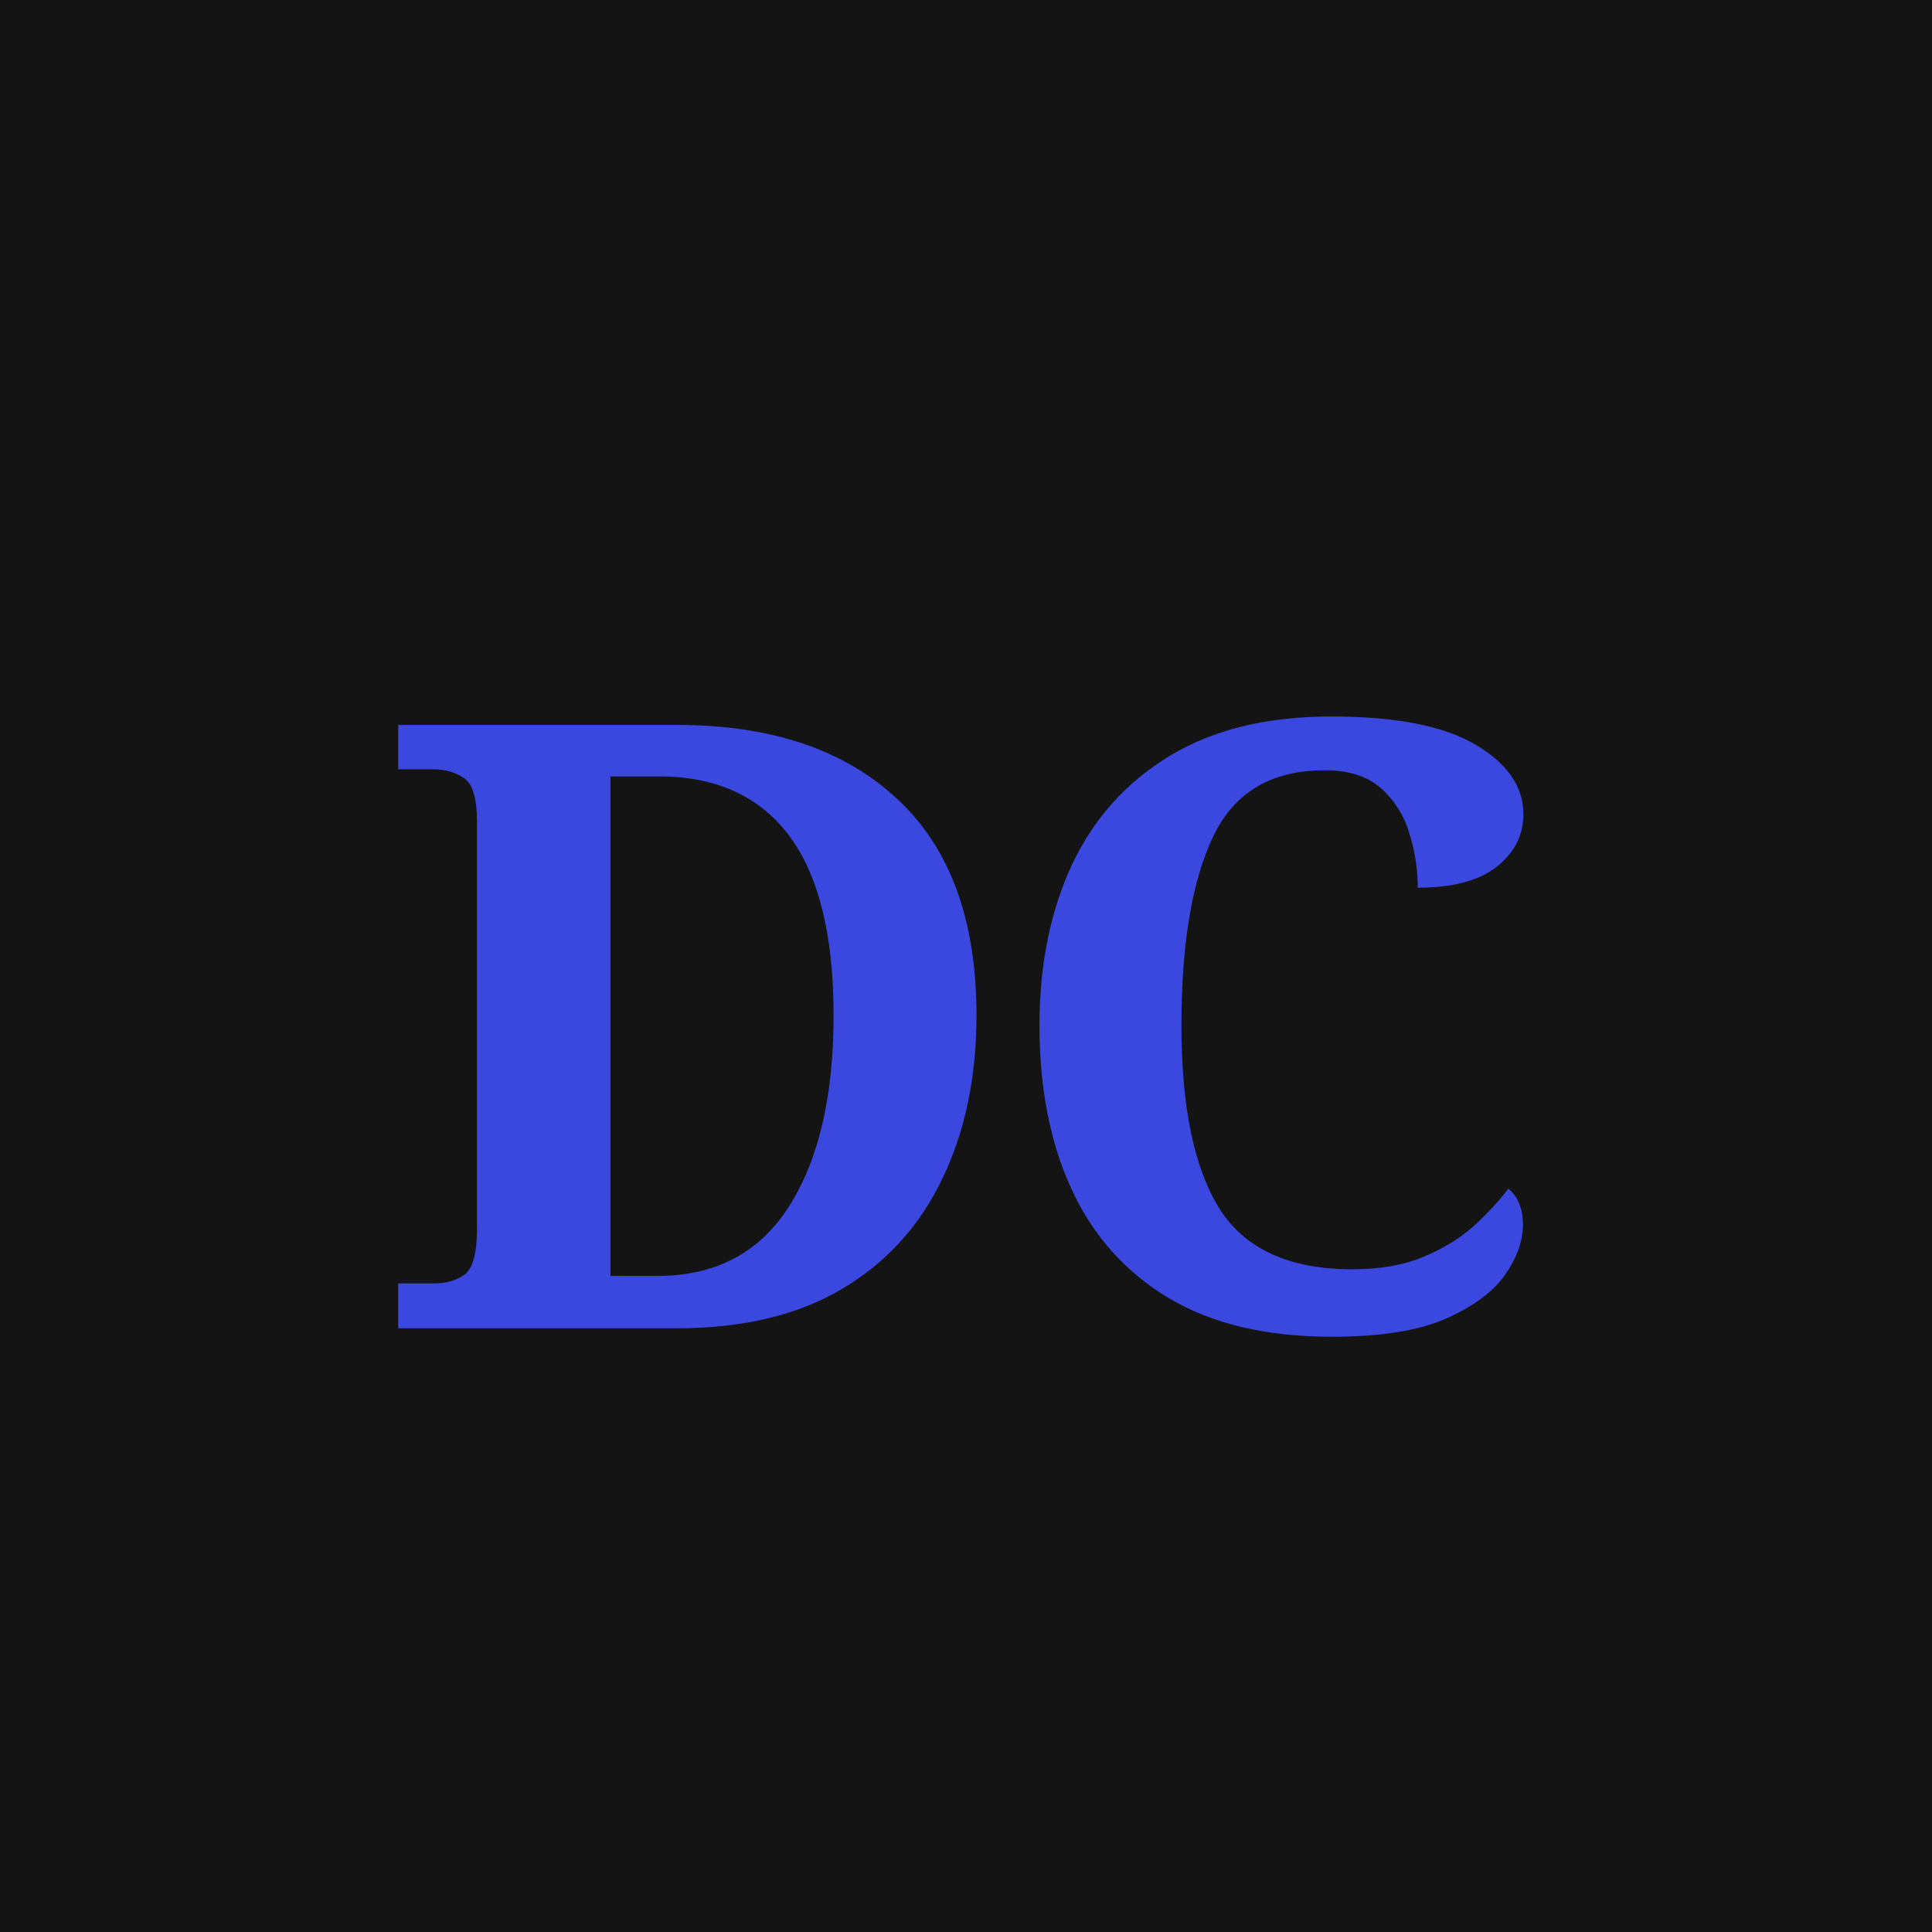
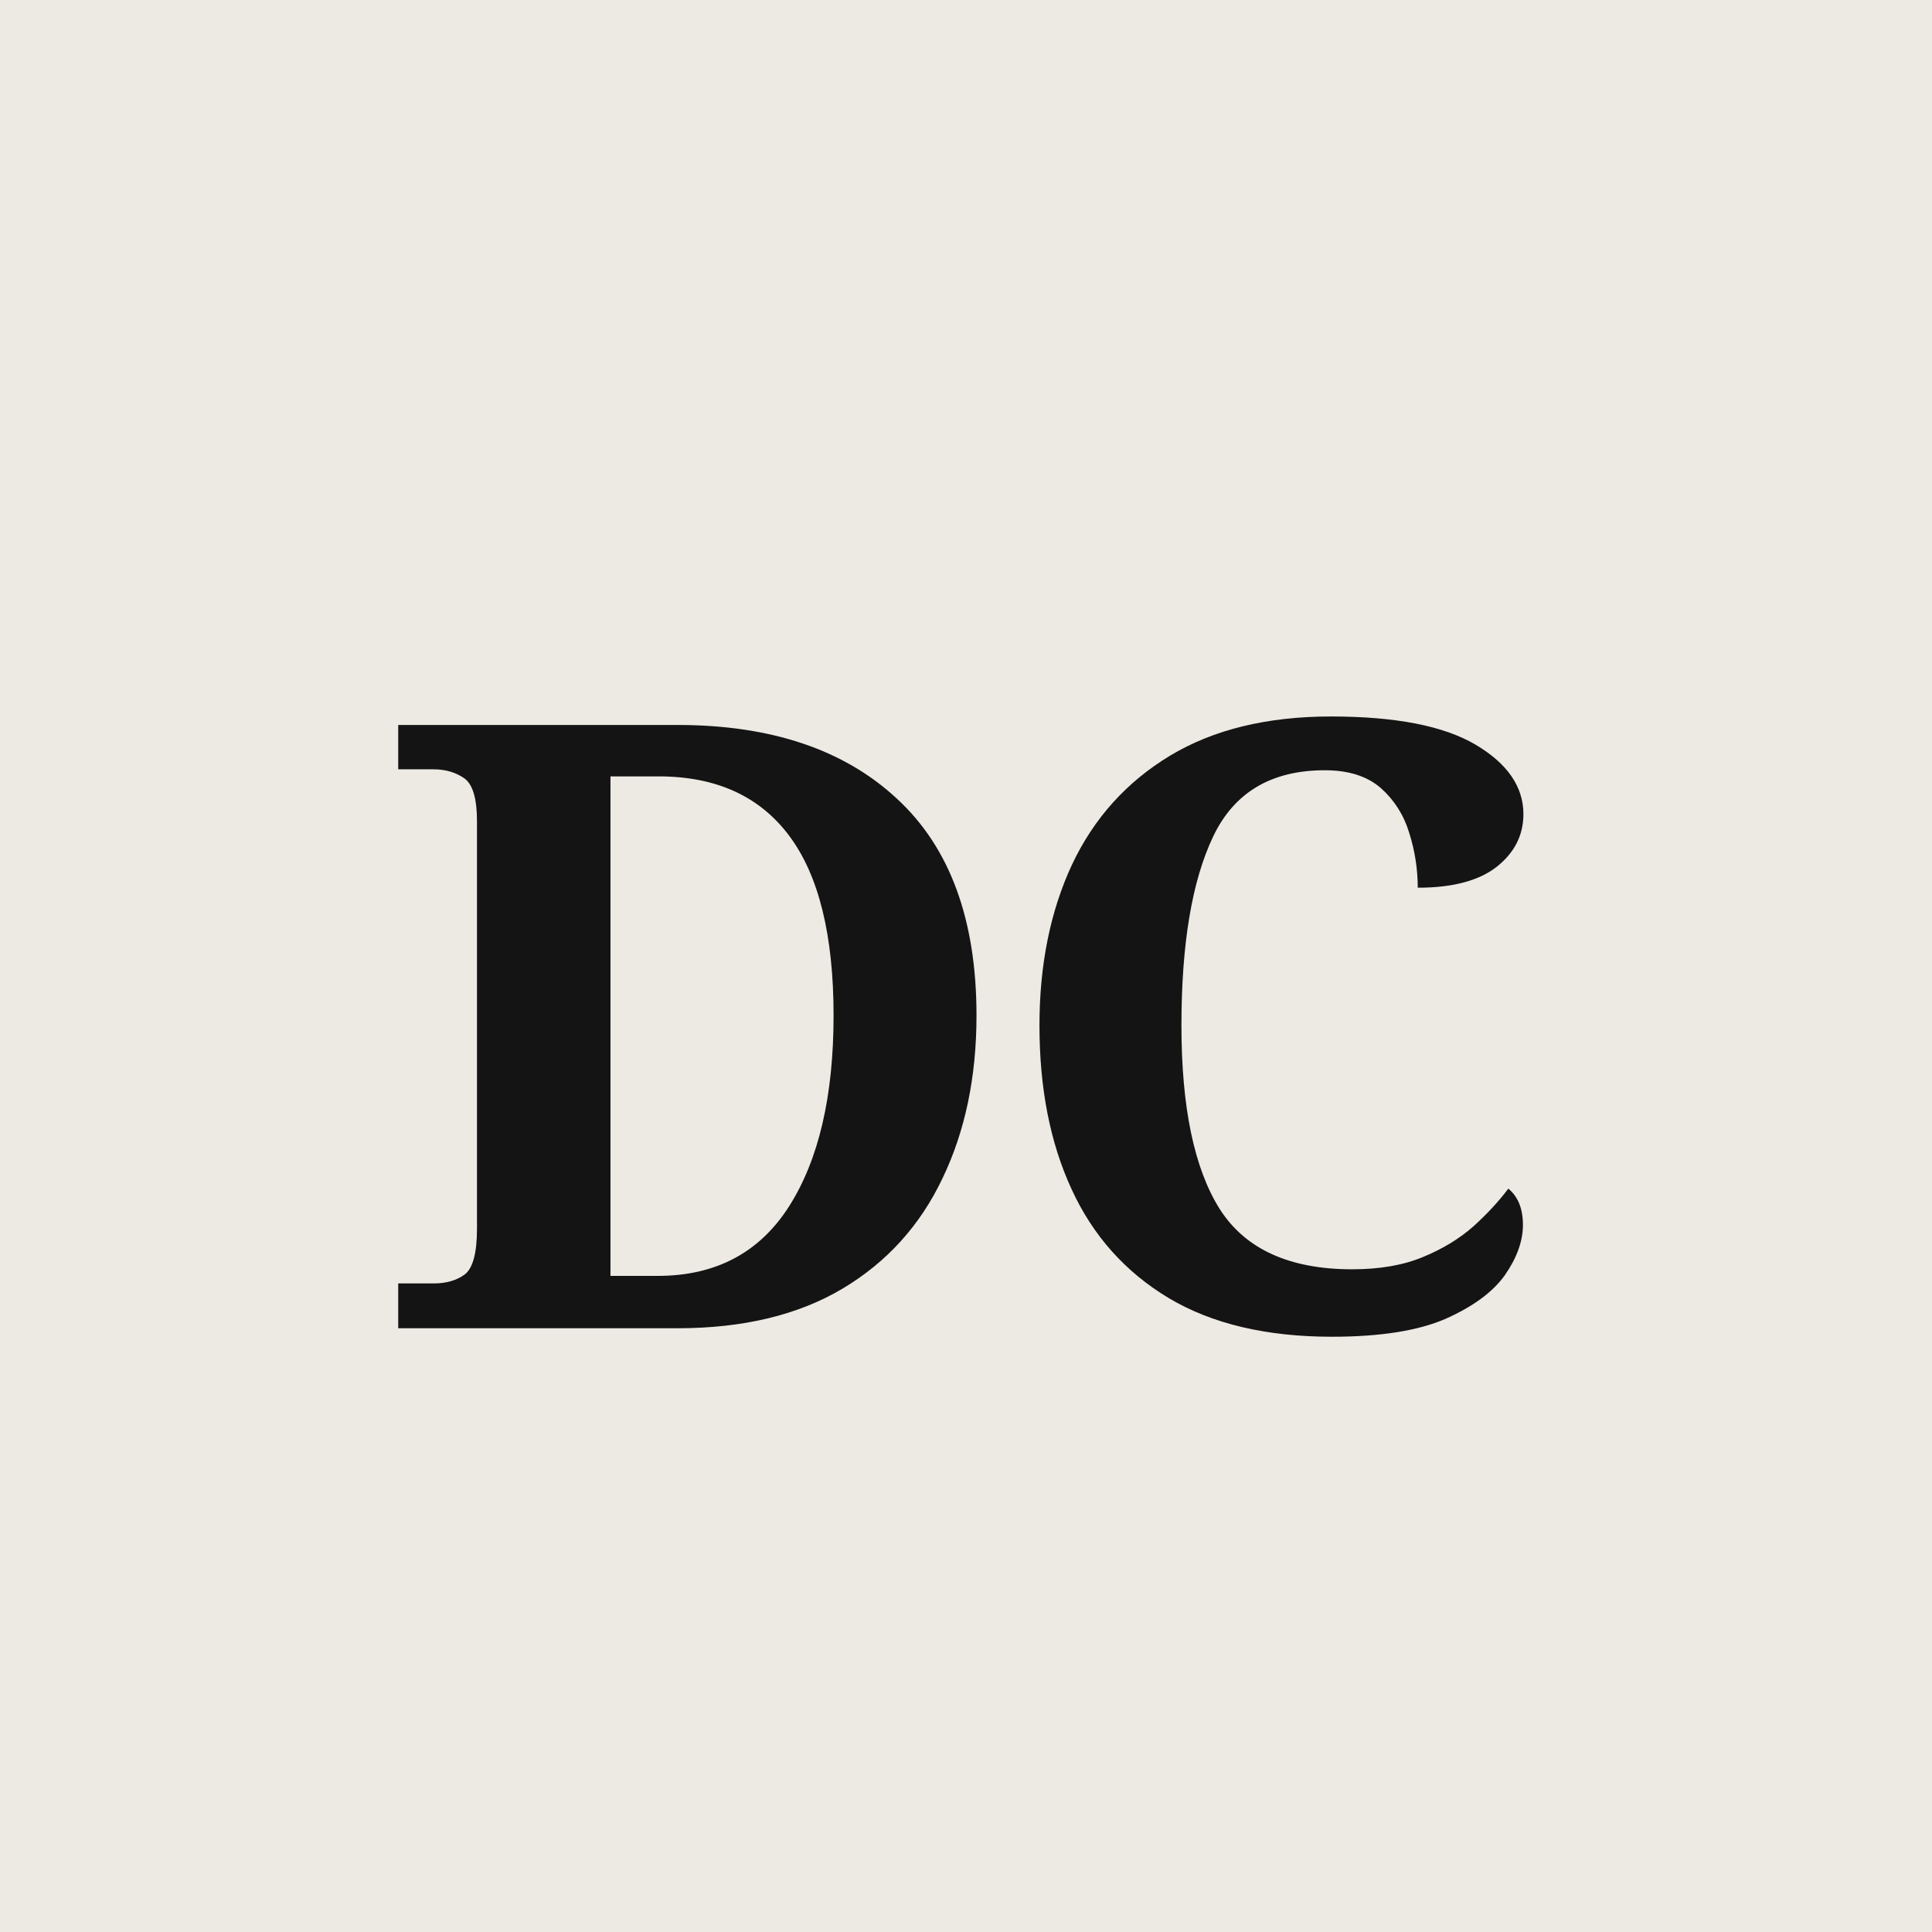
<svg xmlns="http://www.w3.org/2000/svg" viewBox="0 0 64 64">
-   <rect width="64" height="64" fill="#141414" />
-   <text x="32" y="44" font-family="Georgia, serif" font-size="28" font-weight="700" fill="#3b48e0" text-anchor="middle" letter-spacing="-1">DC</text>
+   <rect width="64" height="64" fill="#ede9e3" />
+   <text x="32" y="44" font-family="Georgia, serif" font-size="28" font-weight="700" fill="#141414" text-anchor="middle" letter-spacing="-1">DC</text>
</svg>
